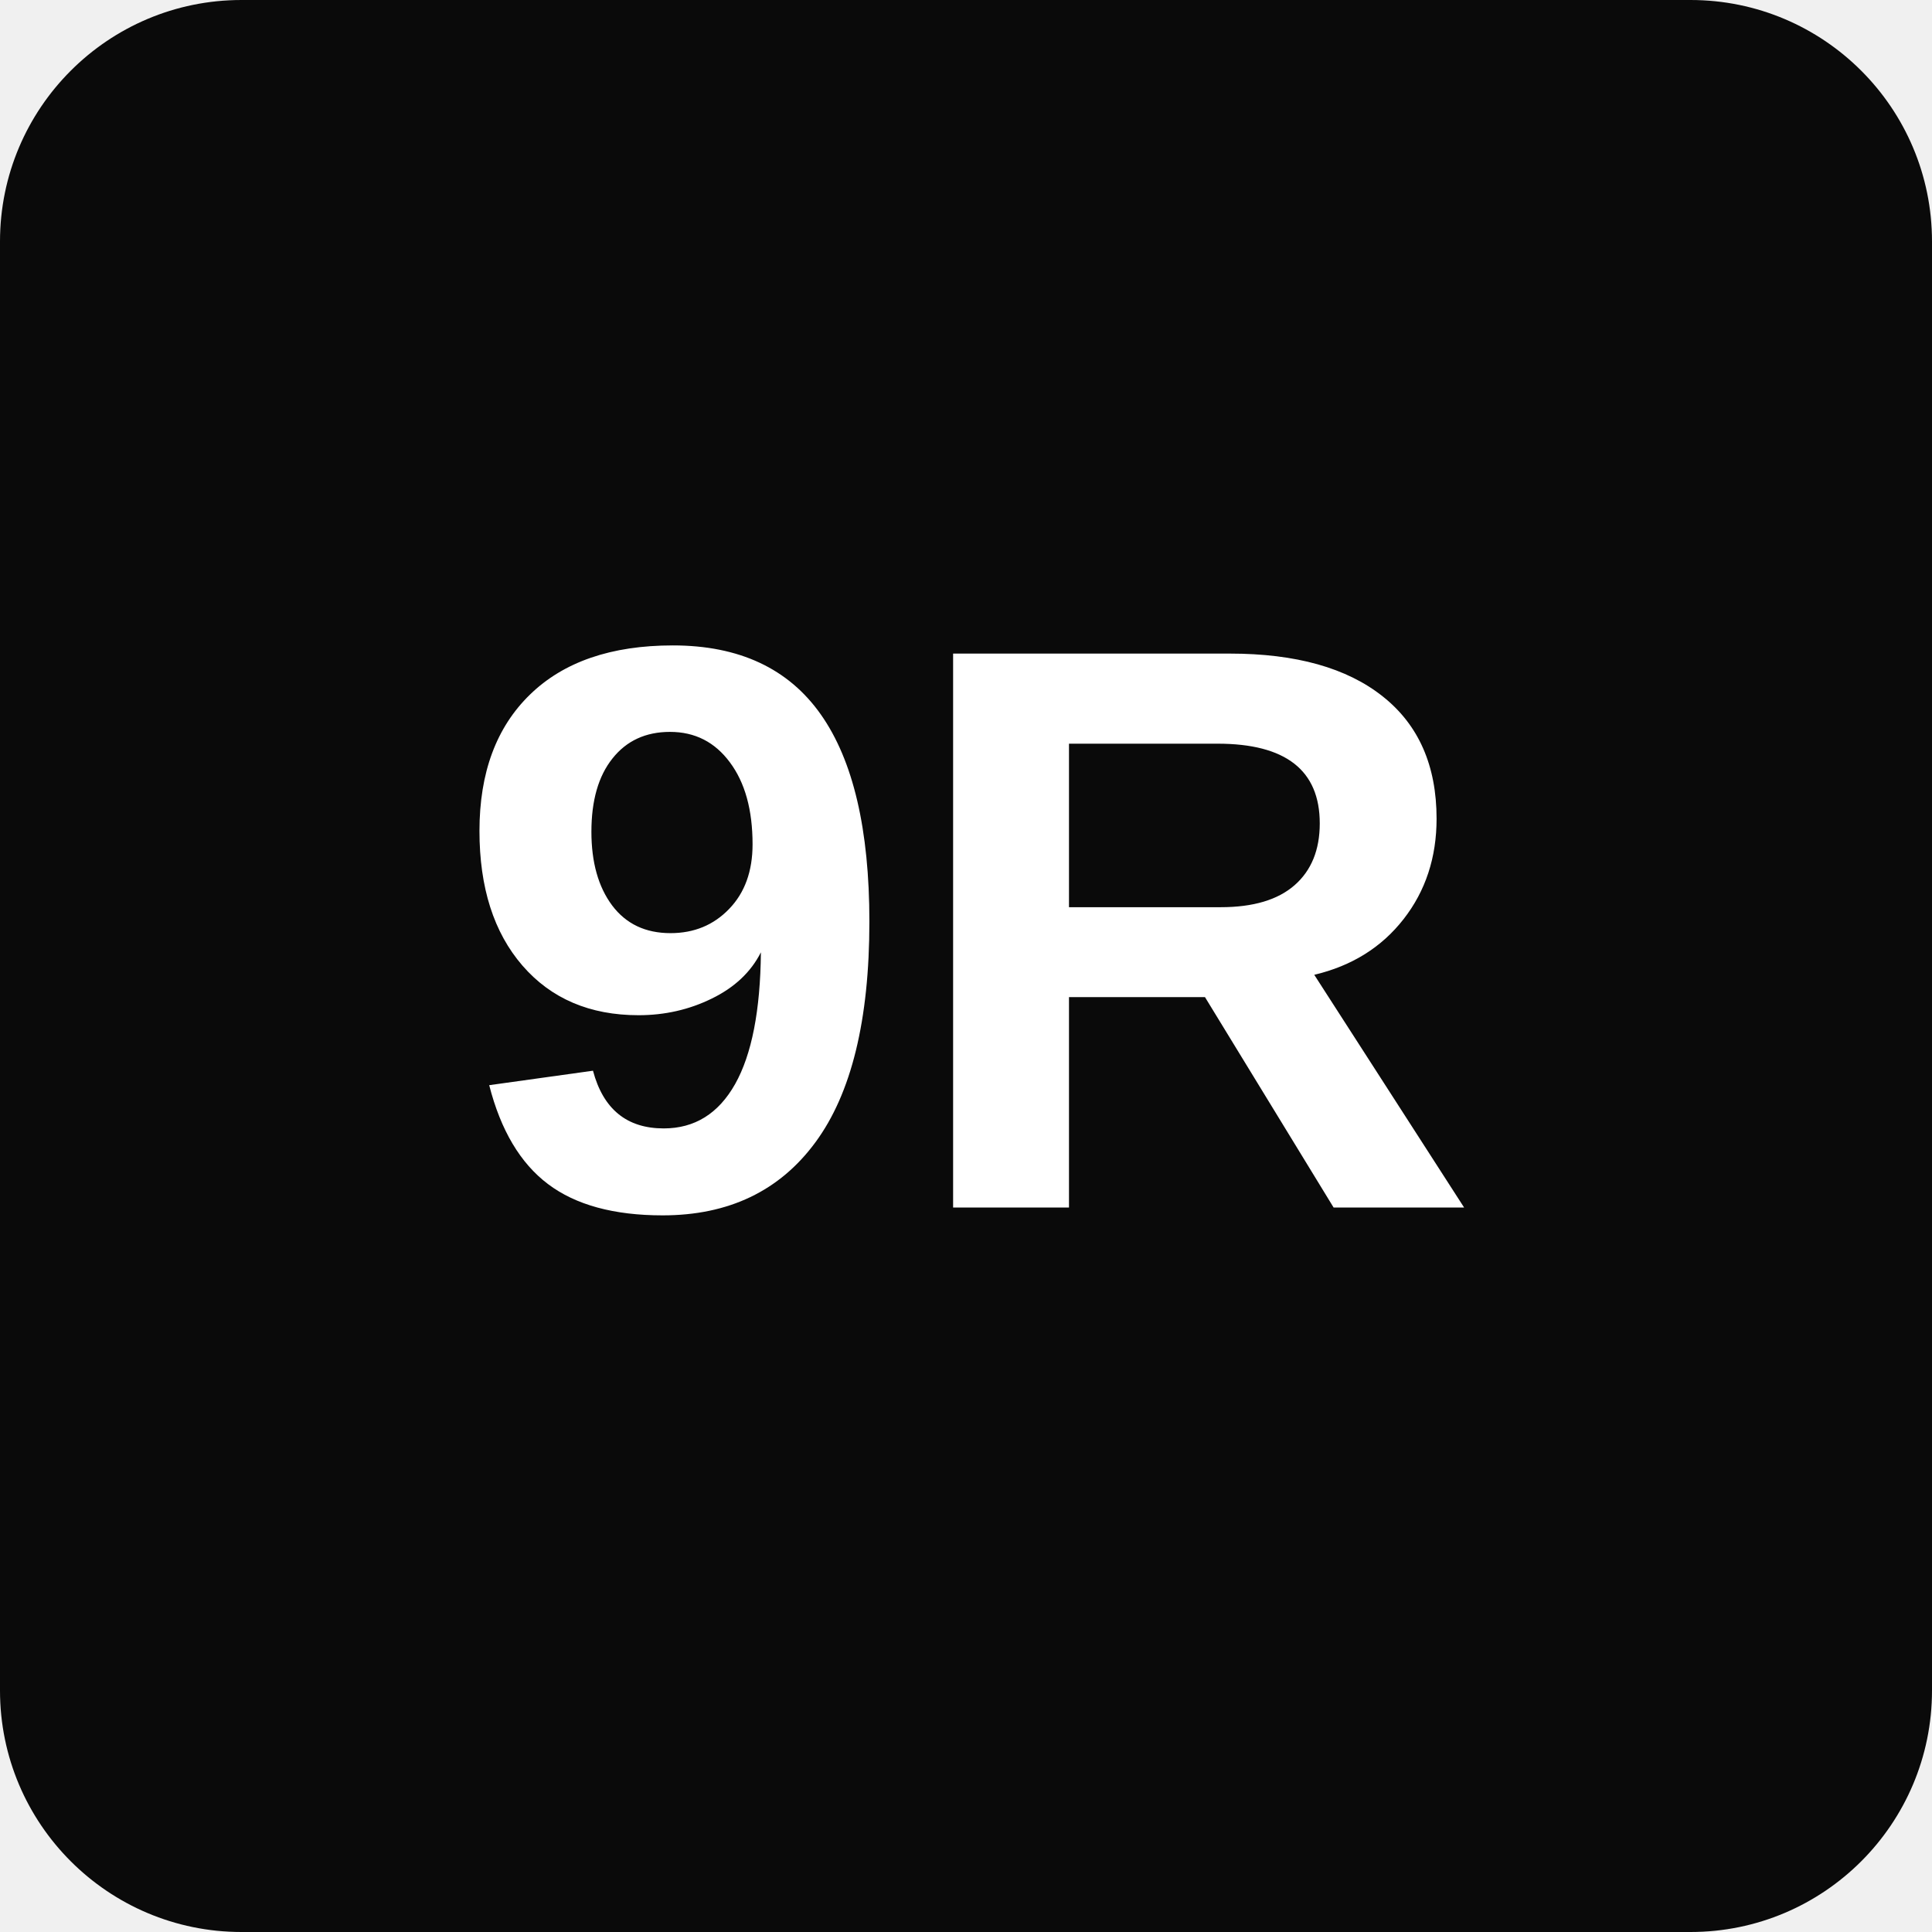
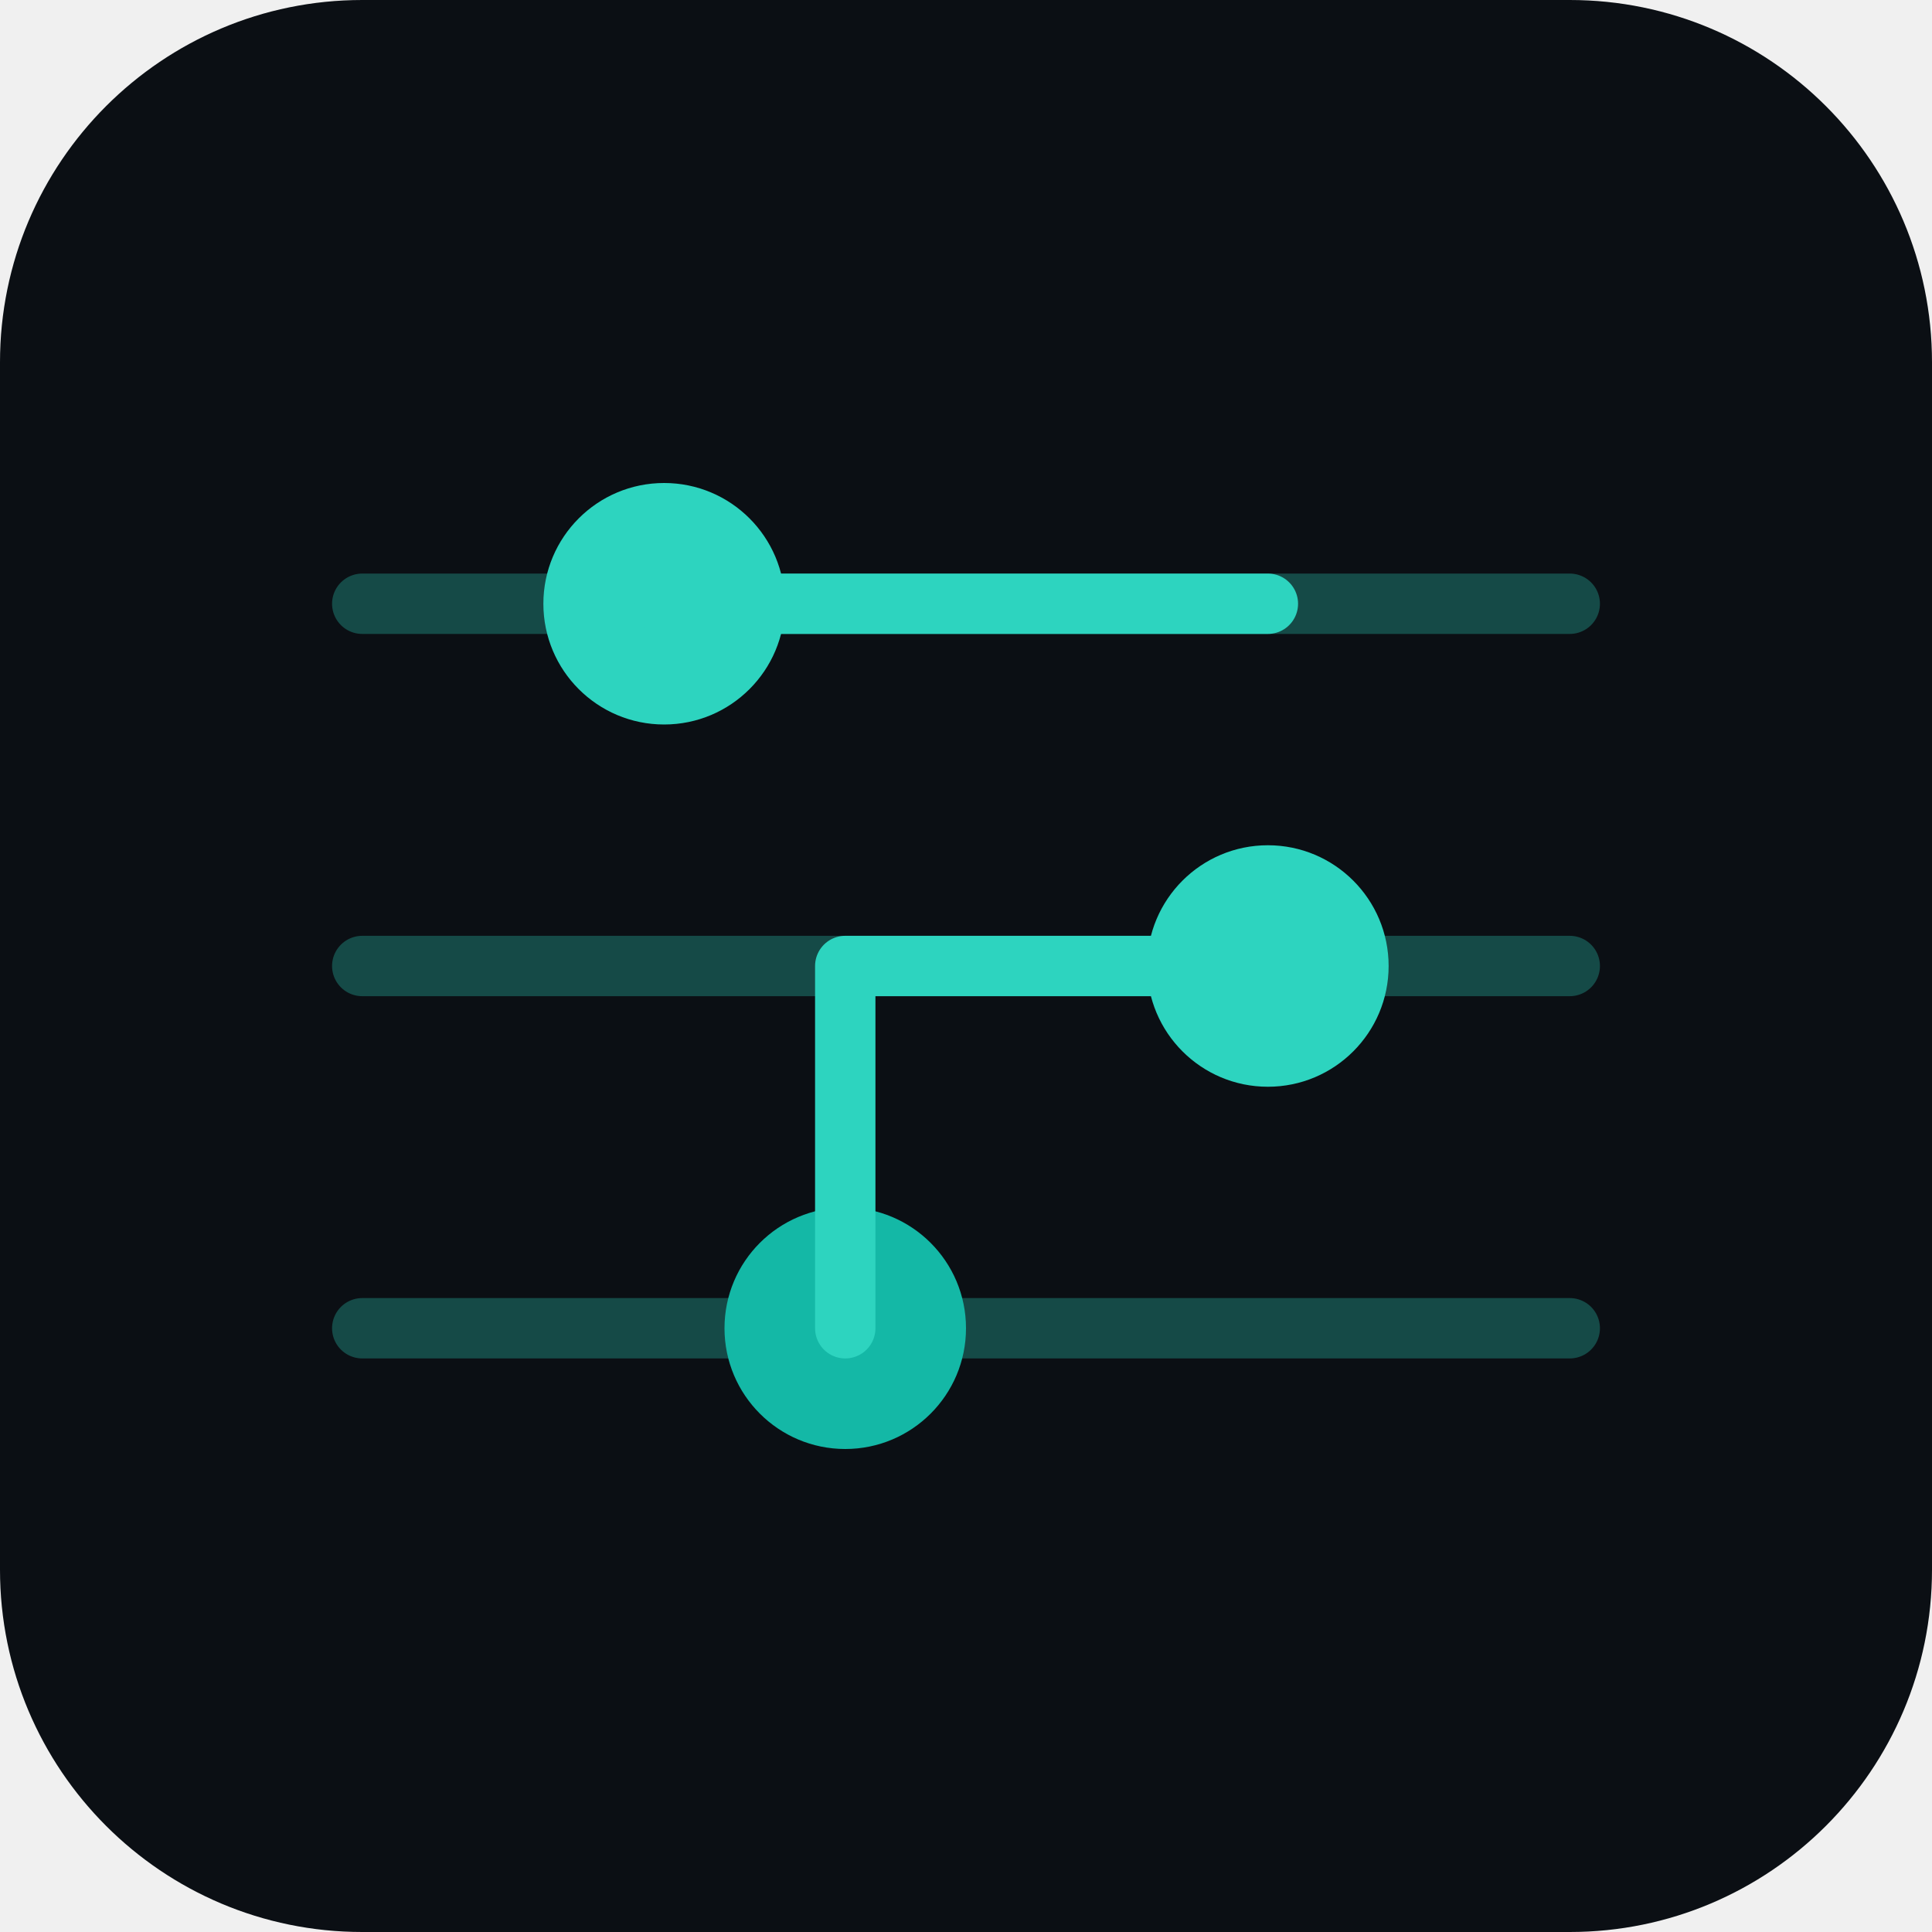
<svg xmlns="http://www.w3.org/2000/svg" width="192" height="192" viewBox="0 0 192 192">
-   <rect width="192" height="192" rx="24" fill="#0a0a0a" />
-   <text x="96" y="120" font-family="Arial, sans-serif" font-size="80" font-weight="bold" fill="#ffffff" text-anchor="middle">9R</text>
+   <rect width="192" height="192" rx="36" fill="#0B0F14" />
+   <path d="M36 60h120M36 96h120M36 132h120" stroke="#2DD4BF" stroke-width="6" stroke-linecap="round" opacity="0.3" />
+   <circle cx="66" cy="60" r="12" fill="#2DD4BF" />
+   <circle cx="126" cy="96" r="12" fill="#2DD4BF" />
+   <circle cx="84" cy="132" r="12" fill="#14B8A6" />
+   <path d="M66 60h60M126 96H84M84 132V96" stroke="#2DD4BF" stroke-width="6" stroke-linecap="round" />
</svg>
